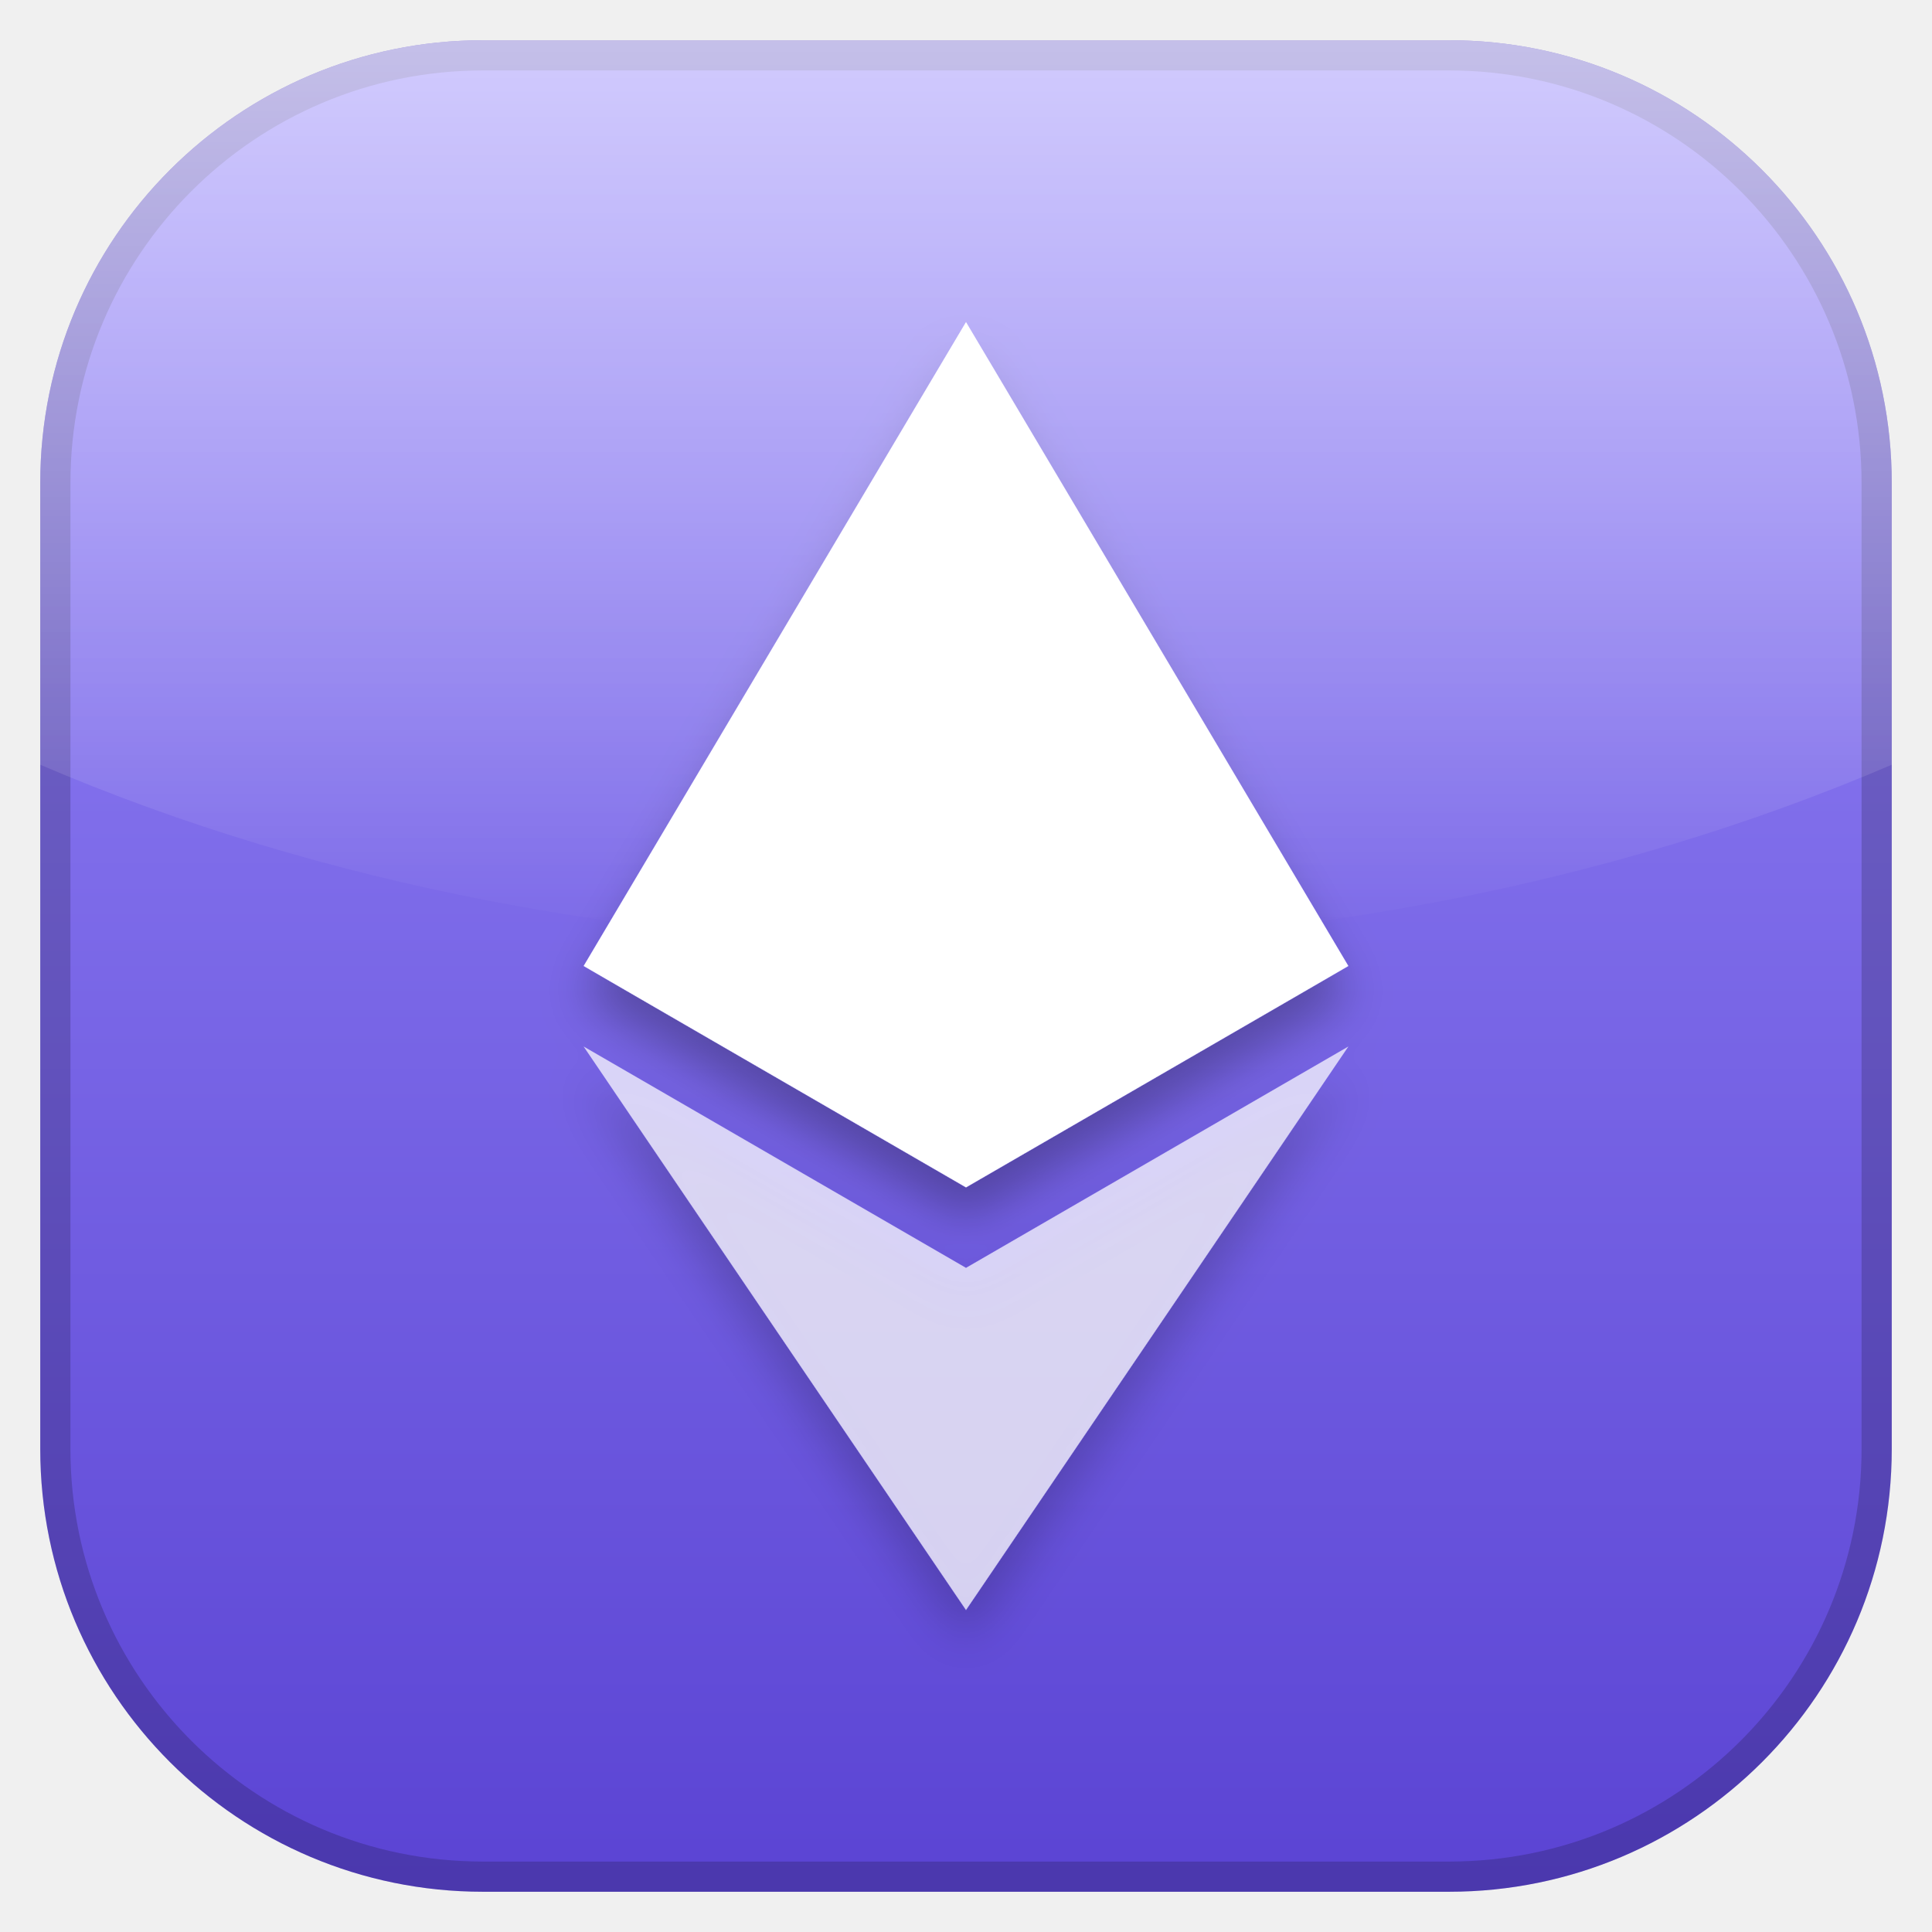
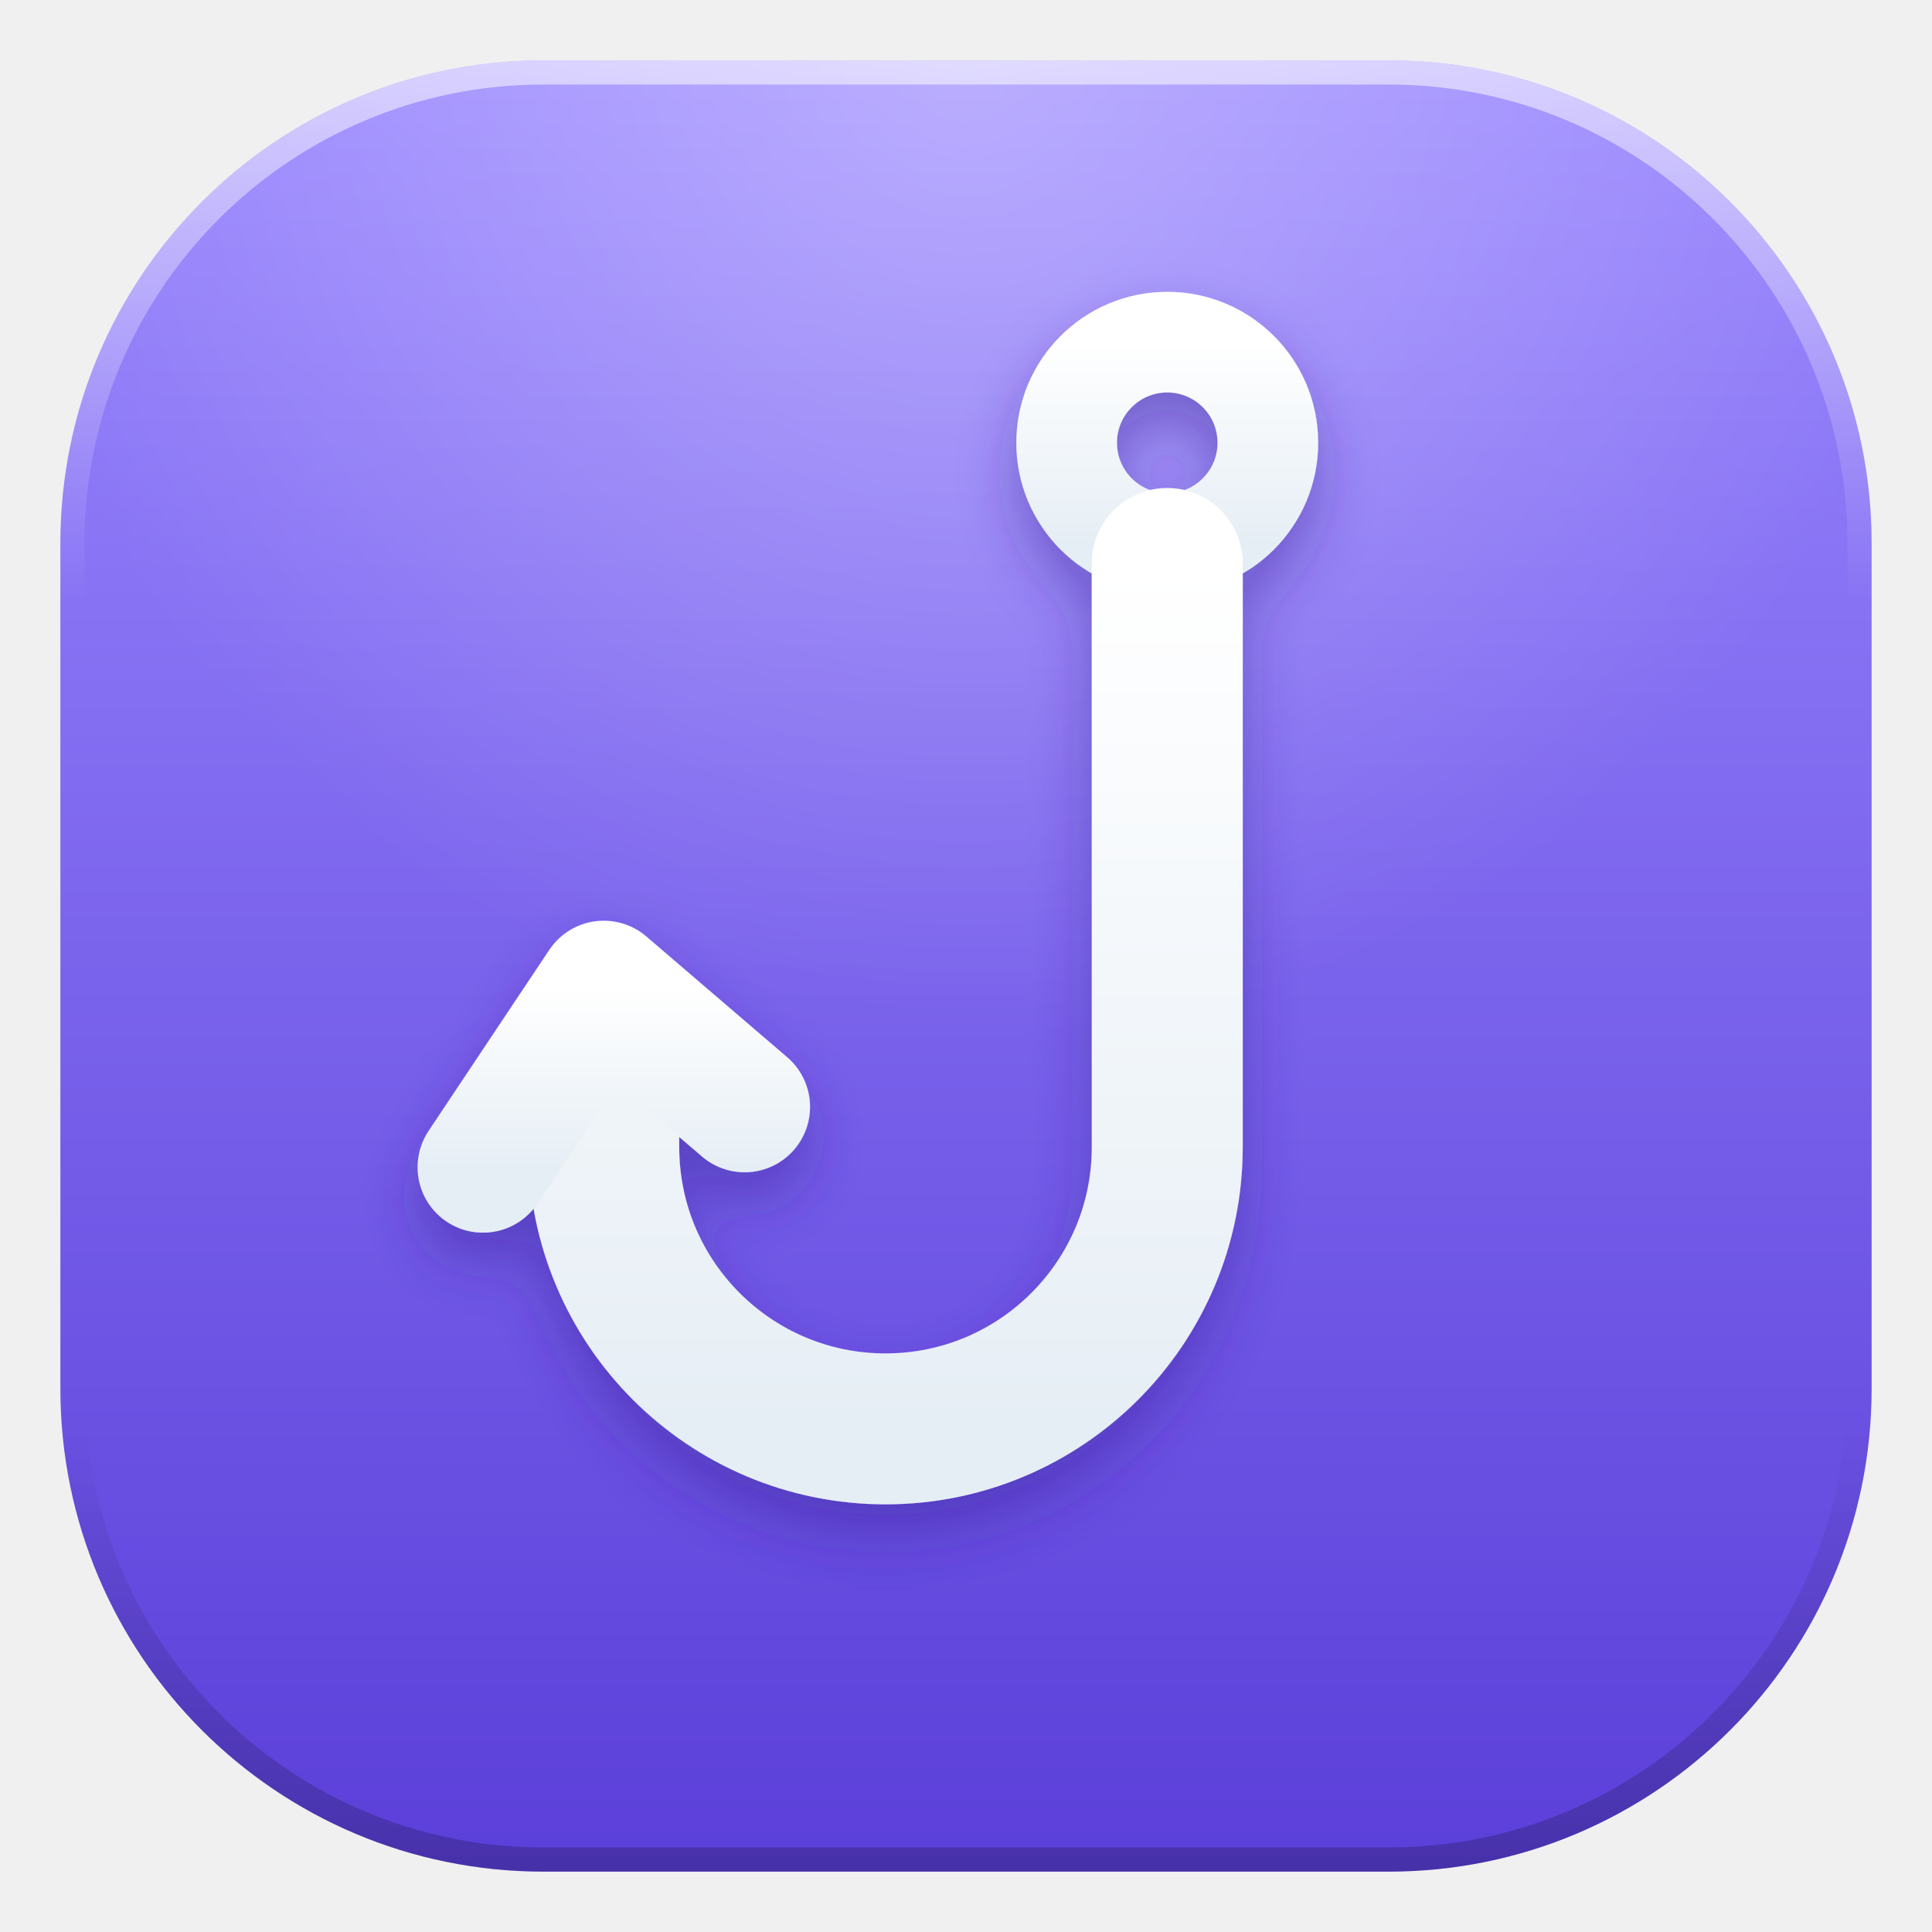
<svg xmlns="http://www.w3.org/2000/svg" viewBox="0 0 96 96">
  <defs>
    <linearGradient id="f" x1="0" y1="0" x2="0" y2="1">
-       <stop offset="0" stop-color="#9a8cfb" />
-       <stop offset="1" stop-color="#5a43d3" />
+       <stop offset="0" stop-color="#9a88ff" />
+       <stop offset="1" stop-color="#5b3fd9" />
    </linearGradient>
-     <linearGradient id="g" x1="0" y1="0" x2="0" y2="1">
+     <radialGradient id="l" cx=".5" cy="0" r=".9">
+       <stop offset="0" stop-color="#fff" stop-opacity=".32" />
+       <stop offset=".6" stop-color="#fff" stop-opacity="0" />
+     </radialGradient>
+     <linearGradient id="r" x1="0" y1="0" x2="0" y2="1">
      <stop offset="0" stop-color="#fff" stop-opacity=".55" />
-       <stop offset="1" stop-color="#fff" stop-opacity="0" />
+       <stop offset=".3" stop-color="#fff" stop-opacity="0" />
+       <stop offset=".75" stop-color="#000" stop-opacity="0" />
+       <stop offset="1" stop-color="#000" stop-opacity=".22" />
+     </linearGradient>
+     <linearGradient id="w" x1="0" y1="0" x2="0" y2="1">
+       <stop offset="0" stop-color="#fff" />
+       <stop offset="1" stop-color="#e6eef5" />
    </linearGradient>
    <filter id="s" x="-20%" y="-20%" width="140%" height="140%">
-       <feDropShadow dx="0" dy="1.6" stdDeviation="1.2" flood-color="#000" flood-opacity=".28" />
+       <feDropShadow dx="0" dy="1.5" stdDeviation="1.4" flood-color="#3a2399" flood-opacity=".45" />
    </filter>
  </defs>
-   <rect x="2" y="2" width="92" height="92" rx="22" fill="url(#f)" />
-   <rect x="2.75" y="2.75" width="90.5" height="90.5" rx="21.25" fill="none" stroke="#000" stroke-opacity=".18" stroke-width="1.5" />
+   <rect x="3" y="3" width="90" height="90" rx="24" fill="url(#f)" />
+   <rect x="3" y="3" width="90" height="90" rx="24" fill="url(#l)" />
  <g filter="url(#s)">
-     <path fill="#fff" d="M48 16 29 48l19 11 19-11z" />
-     <path fill="#fff" fill-opacity=".72" d="M29 52l19 28 19-28-19 11z" />
+     <g fill="none" stroke="url(#w)" stroke-linecap="round" stroke-linejoin="round">
+       <circle cx="58" cy="22" r="5" stroke-width="5" />
+       <path stroke-width="7.5" d="M58 28v29a14 14 0 0 1-28 0v-6" />
+       <path stroke-width="6.5" d="M30 49l-6 9M30 49l7 6" />
+     </g>
  </g>
-   <path d="M2 24A22 22 0 0 1 24 2h48a22 22 0 0 1 22 22v14c-14 6-30 9-46 9S16 44 2 38z" fill="url(#g)" />
+   <rect x="3.6" y="3.6" width="88.8" height="88.8" rx="23.4" fill="none" stroke="url(#r)" stroke-width="1.2" />
</svg>
